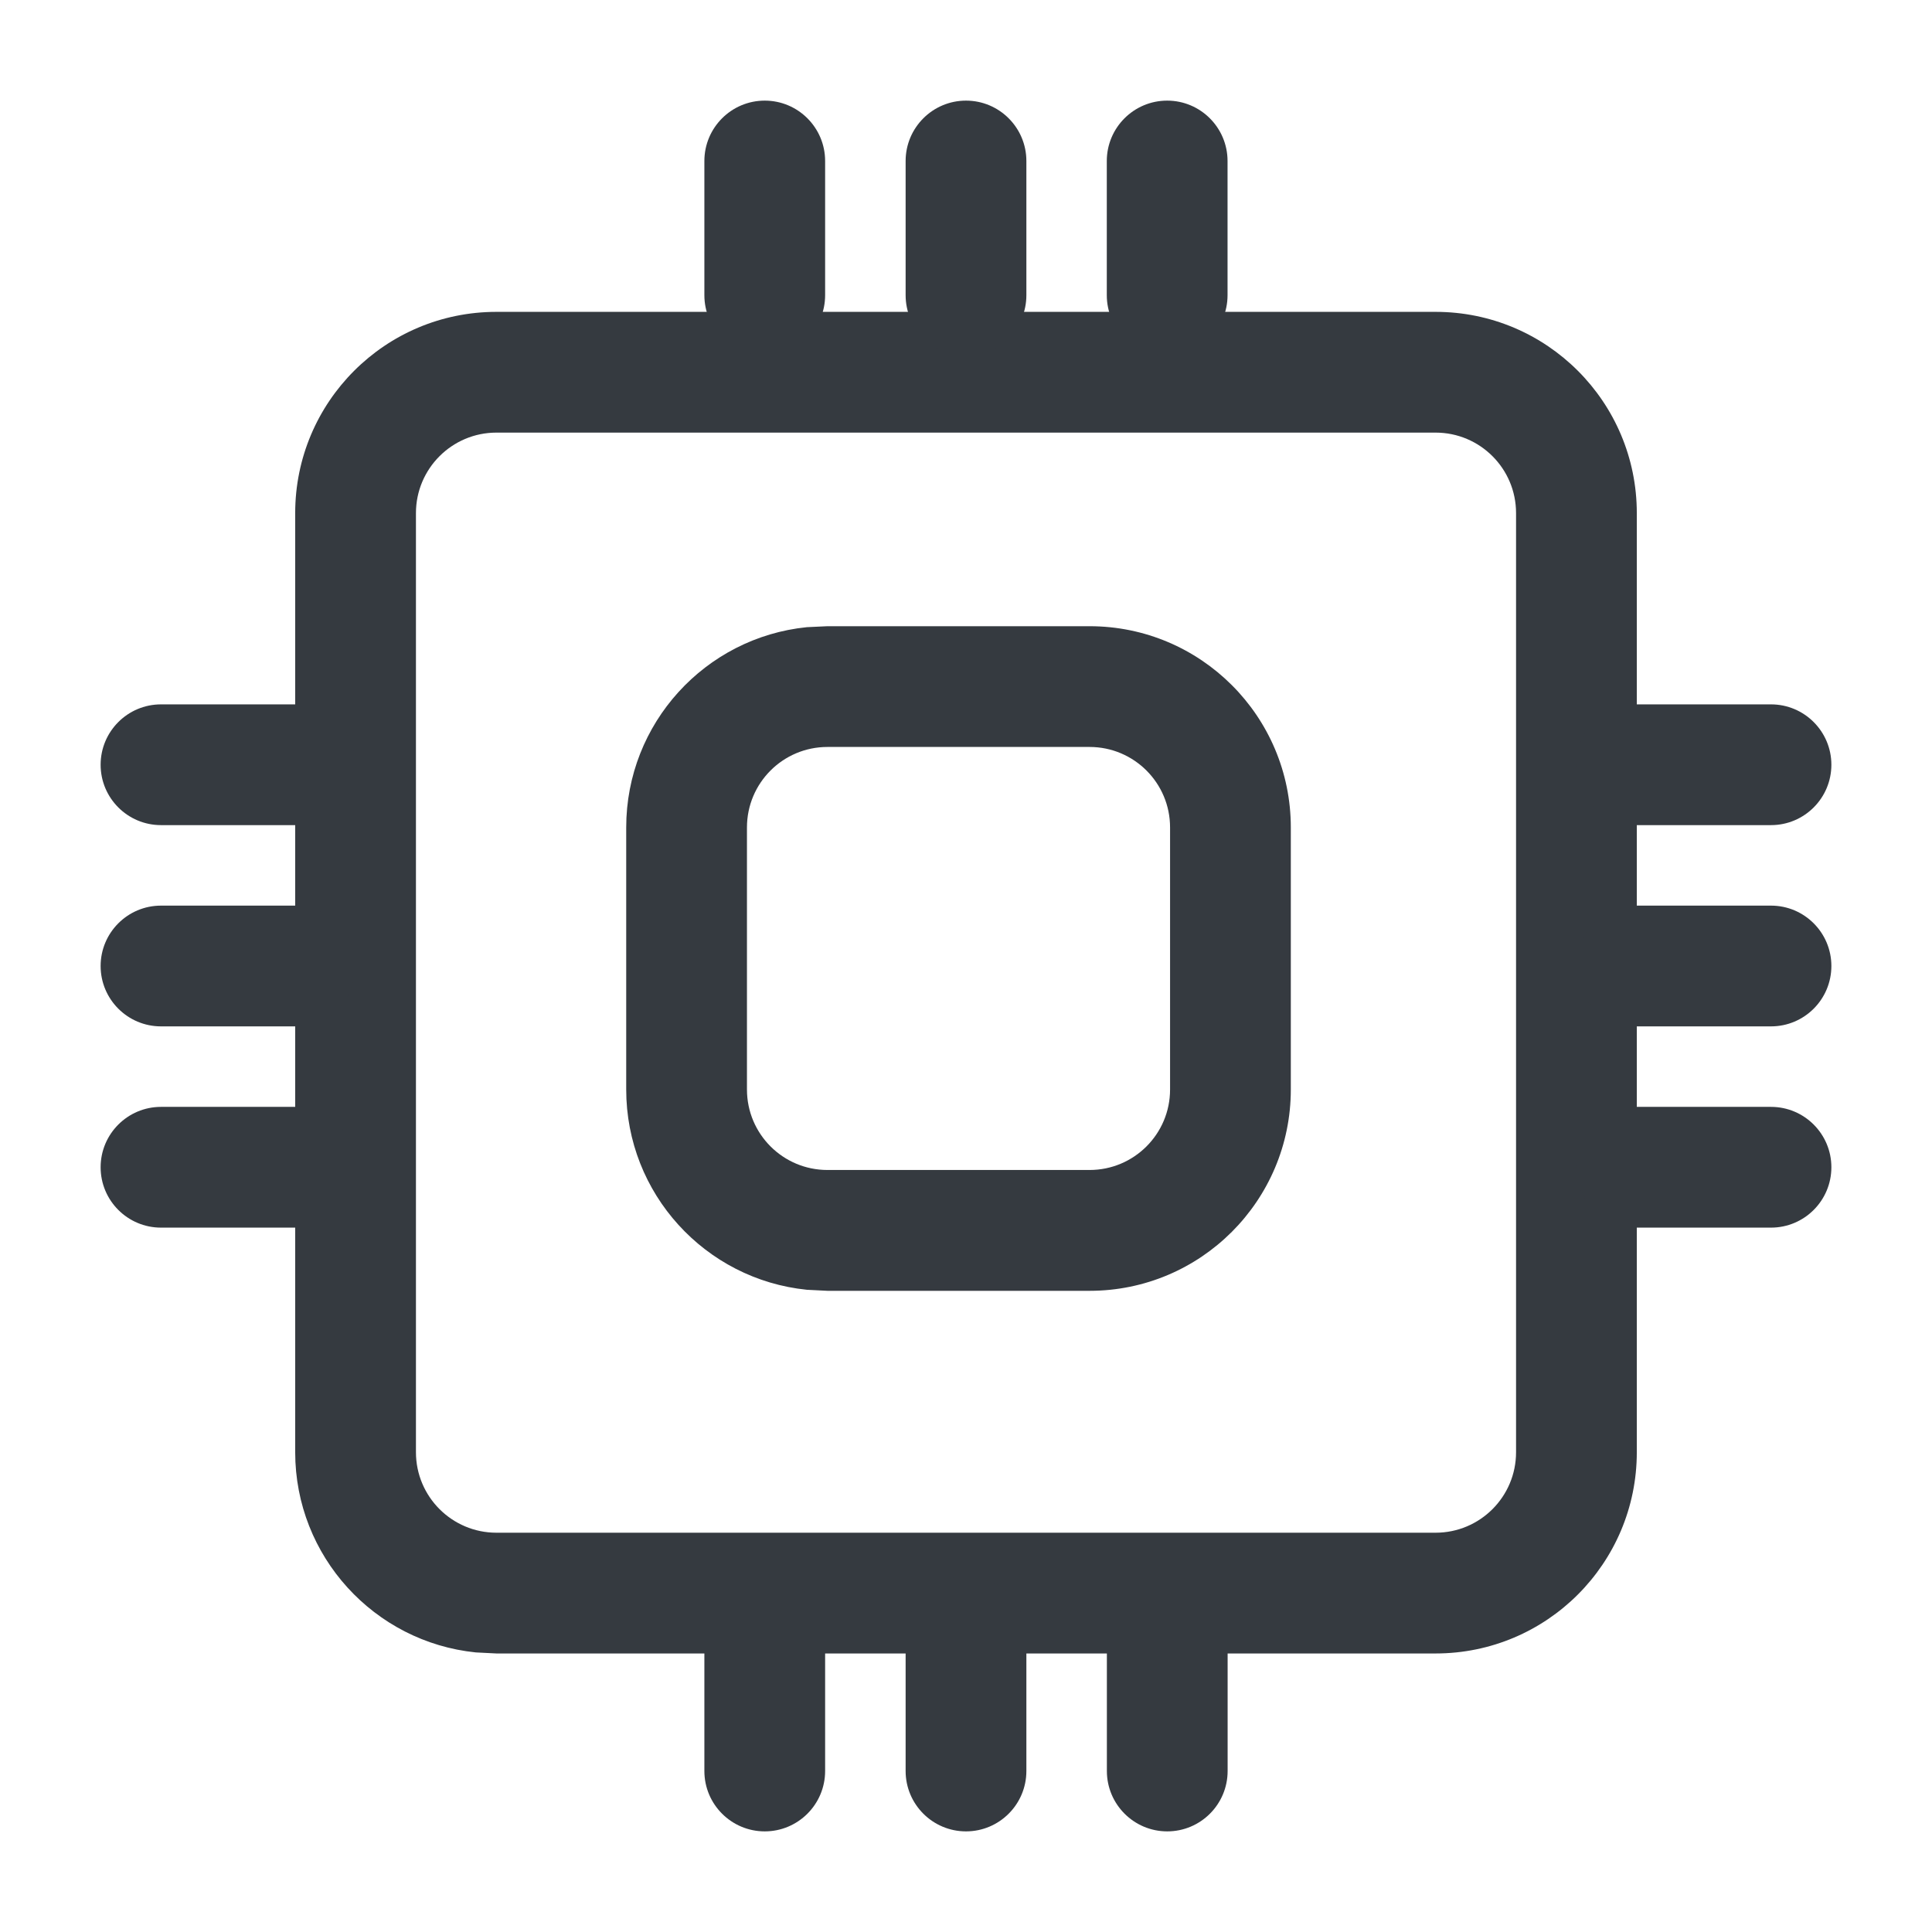
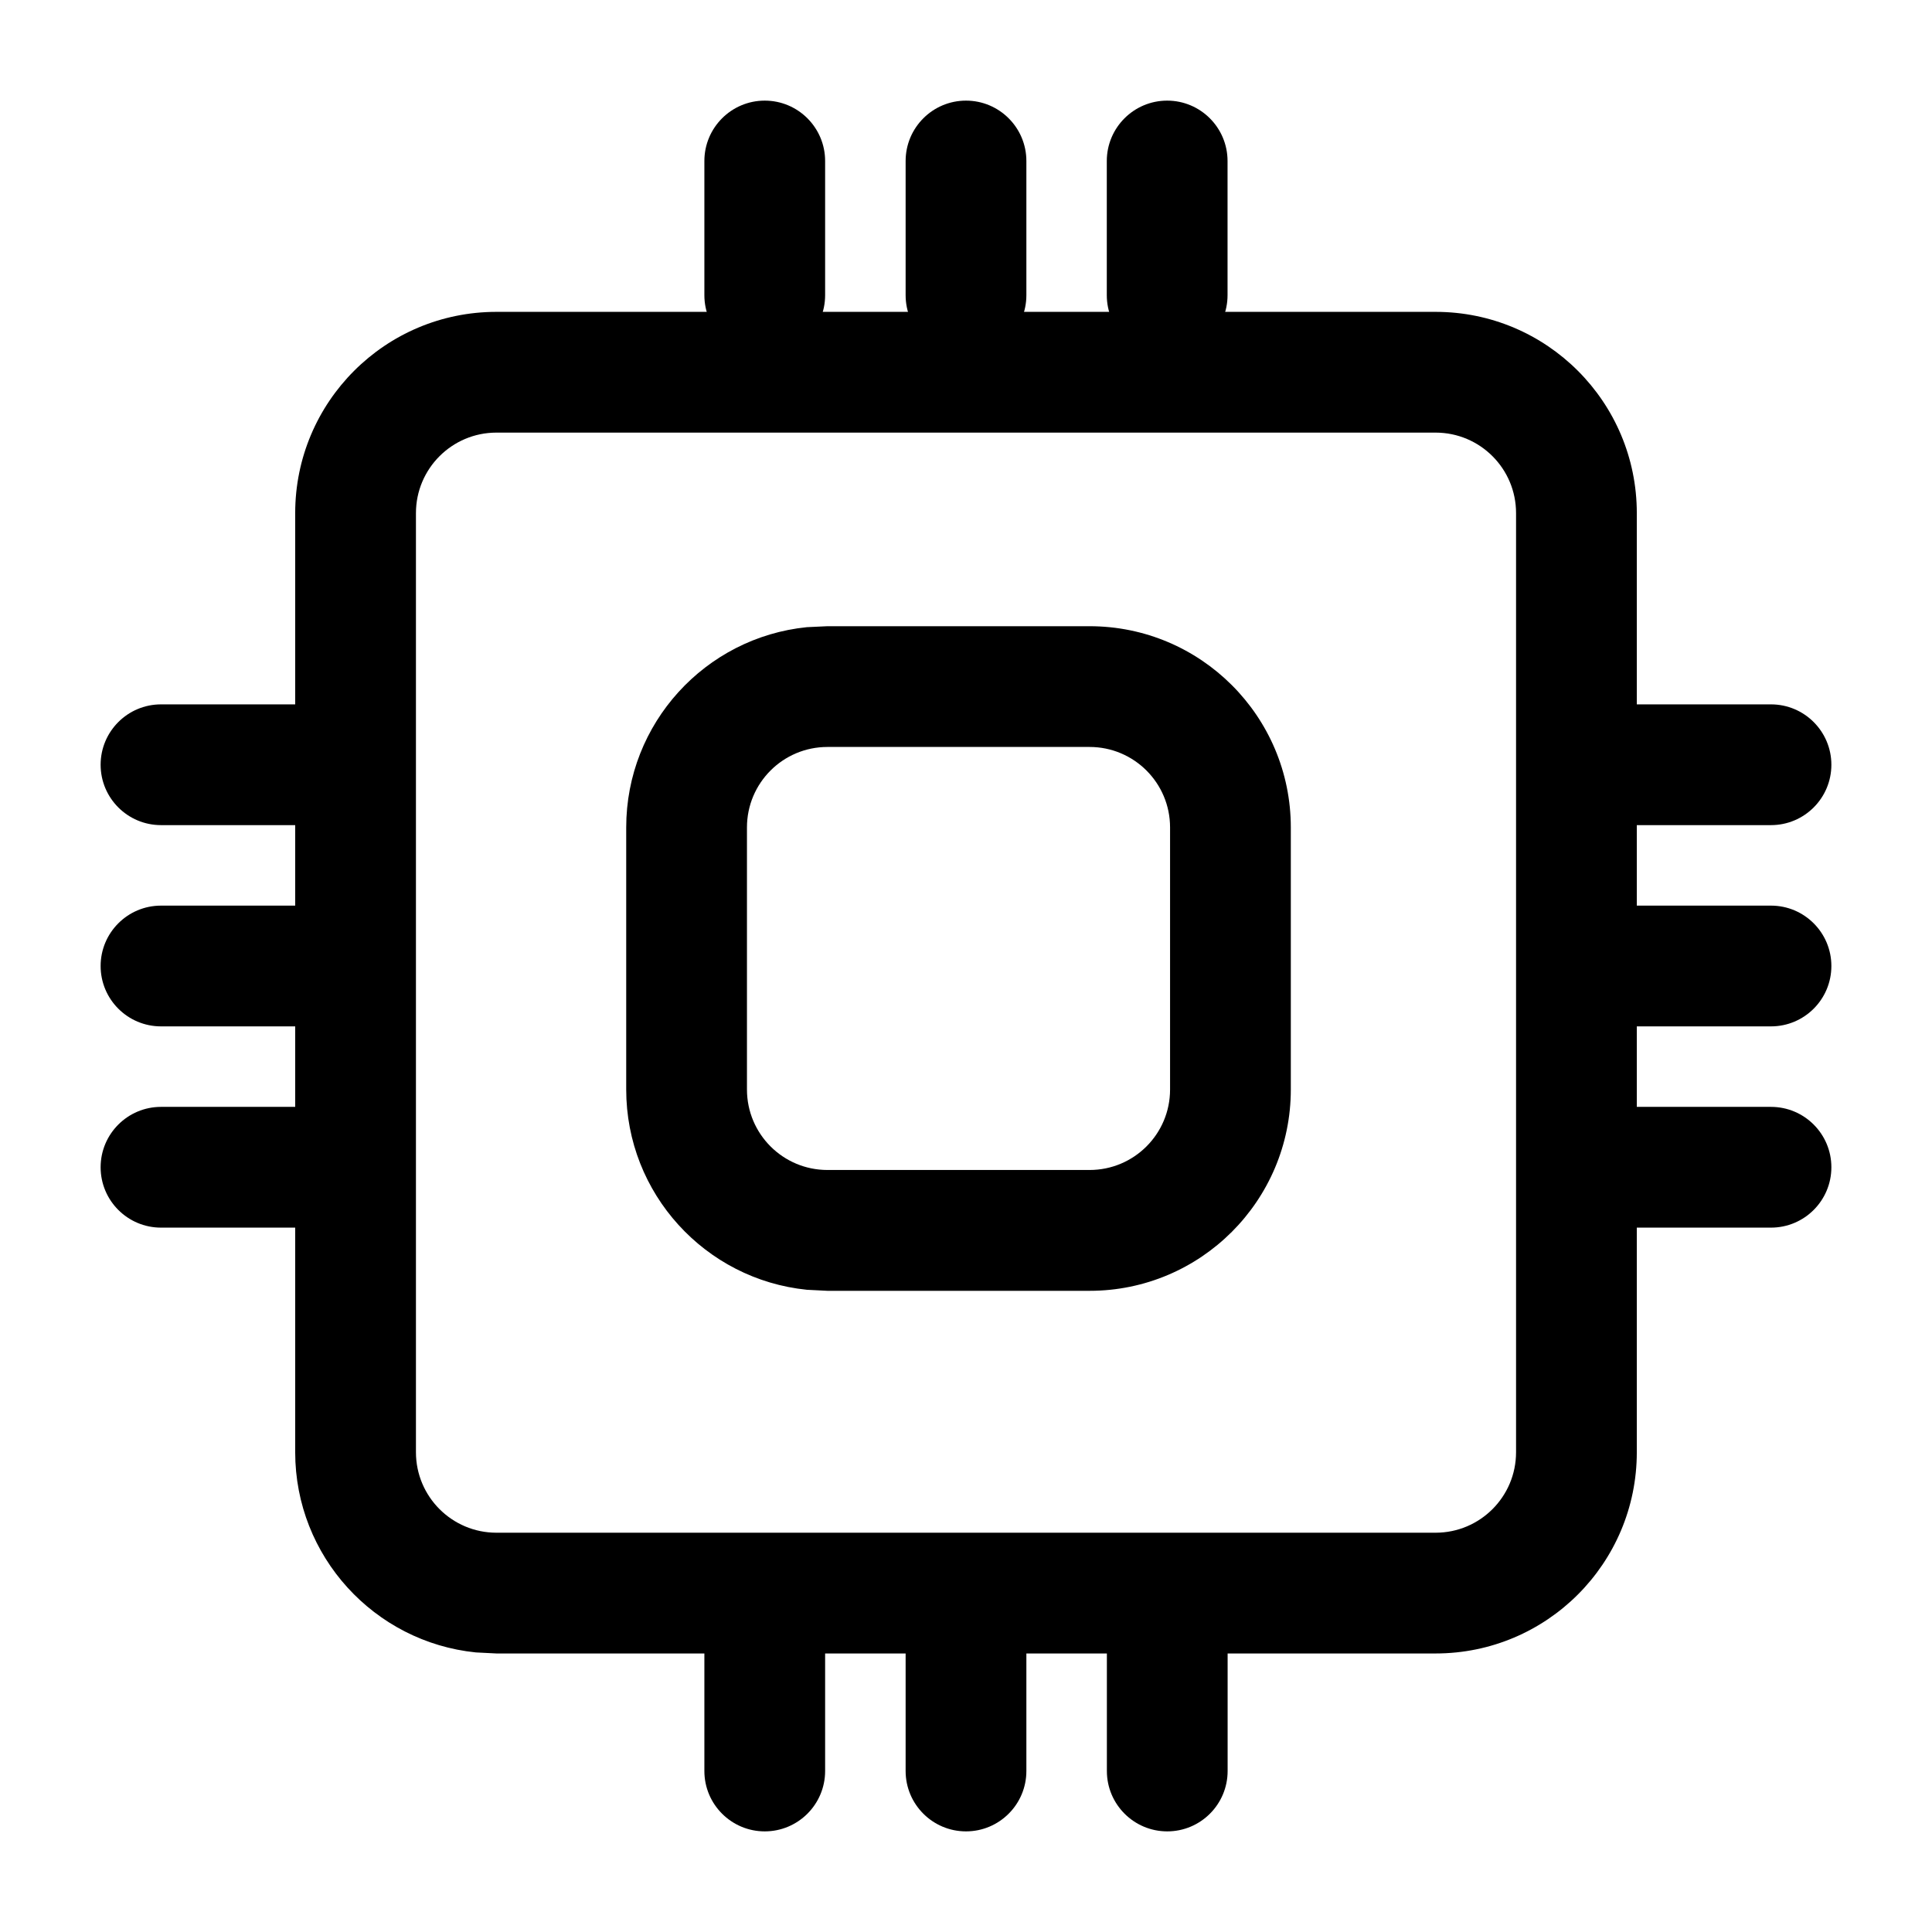
<svg xmlns="http://www.w3.org/2000/svg" width="24" height="24" viewBox="0 0 24 24" fill="none">
-   <path d="M17.833 19.04V20.54H6.167V19.04H17.833ZM18.833 18.04V6.374C18.833 5.822 18.386 5.374 17.833 5.374H6.167C5.615 5.374 5.167 5.822 5.167 6.374V18.04C5.167 18.592 5.615 19.04 6.167 19.04V20.54L5.911 20.527C4.651 20.399 3.667 19.334 3.667 18.04V6.374C3.667 4.993 4.786 3.874 6.167 3.874H17.833C19.214 3.874 20.333 4.993 20.333 6.374V18.04C20.333 19.421 19.214 20.54 17.833 20.54V19.04C18.386 19.04 18.833 18.592 18.833 18.04Z" fill="#353A40" />
-   <path d="M8.75 22V20.333C8.75 19.919 9.086 19.583 9.5 19.583C9.914 19.583 10.25 19.919 10.25 20.333V22C10.25 22.414 9.914 22.75 9.5 22.75C9.086 22.75 8.75 22.414 8.75 22ZM11.25 22V20.333C11.25 19.919 11.586 19.583 12 19.583C12.414 19.583 12.75 19.919 12.75 20.333V22C12.75 22.414 12.414 22.75 12 22.75C11.586 22.75 11.25 22.414 11.25 22ZM13.75 22V20.333C13.75 19.919 14.086 19.583 14.5 19.583C14.914 19.583 15.25 19.919 15.25 20.333V22C15.25 22.414 14.914 22.75 14.5 22.75C14.086 22.75 13.75 22.414 13.75 22ZM3.667 13.75C4.081 13.75 4.417 14.086 4.417 14.5C4.417 14.914 4.081 15.25 3.667 15.25H2C1.586 15.25 1.25 14.914 1.25 14.5C1.25 14.086 1.586 13.75 2 13.75H3.667ZM22 13.75C22.414 13.75 22.75 14.086 22.75 14.5C22.75 14.914 22.414 15.25 22 15.25H20.334C19.92 15.25 19.584 14.914 19.584 14.5C19.584 14.086 19.92 13.75 20.334 13.75H22ZM3.667 11.25C4.081 11.25 4.417 11.586 4.417 12C4.417 12.414 4.081 12.75 3.667 12.75H2C1.586 12.75 1.25 12.414 1.25 12C1.25 11.586 1.586 11.25 2 11.25H3.667ZM22 11.25C22.414 11.25 22.75 11.586 22.75 12C22.75 12.414 22.414 12.75 22 12.75H20.334C19.92 12.75 19.584 12.414 19.584 12C19.584 11.586 19.92 11.25 20.334 11.25H22ZM3.667 8.75C4.081 8.75 4.417 9.086 4.417 9.5C4.417 9.914 4.081 10.25 3.667 10.25H2C1.586 10.25 1.25 9.914 1.25 9.5C1.25 9.086 1.586 8.75 2 8.75H3.667ZM22 8.75C22.414 8.75 22.75 9.086 22.75 9.5C22.75 9.914 22.414 10.25 22 10.25H20.334C19.92 10.25 19.584 9.914 19.584 9.5C19.584 9.086 19.92 8.75 20.334 8.75H22ZM8.75 3.667V2C8.75 1.586 9.086 1.25 9.5 1.25C9.914 1.25 10.25 1.586 10.25 2V3.667C10.25 4.081 9.914 4.417 9.5 4.417C9.086 4.417 8.75 4.081 8.75 3.667ZM11.25 3.667V2C11.25 1.586 11.586 1.25 12 1.25C12.414 1.25 12.75 1.586 12.75 2V3.667C12.75 4.081 12.414 4.417 12 4.417C11.586 4.417 11.25 4.081 11.25 3.667ZM13.749 3.667V2C13.749 1.586 14.085 1.25 14.499 1.25C14.913 1.25 15.249 1.586 15.249 2V3.667C15.249 4.081 14.913 4.417 14.499 4.417C14.085 4.417 13.749 4.081 13.749 3.667Z" fill="#353A40" />
-   <path d="M13.535 14.534V16.035H10.279V14.534H13.535ZM14.535 13.534V10.279C14.535 9.726 14.087 9.279 13.535 9.279H10.279C9.727 9.279 9.279 9.726 9.279 10.279V13.534C9.279 14.087 9.727 14.534 10.279 14.534V16.035L10.023 16.022C8.762 15.894 7.779 14.829 7.779 13.534V10.279C7.779 8.984 8.762 7.919 10.023 7.791L10.279 7.779H13.535C14.915 7.779 16.035 8.898 16.035 10.279V13.534C16.035 14.915 14.915 16.035 13.535 16.035V14.534C14.087 14.534 14.535 14.087 14.535 13.534Z" fill="#353A40" />
+   <path d="M17.833 19.04V20.54H6.167V19.04H17.833ZM18.833 18.04V6.374C18.833 5.822 18.386 5.374 17.833 5.374H6.167C5.615 5.374 5.167 5.822 5.167 6.374V18.04C5.167 18.592 5.615 19.04 6.167 19.04V20.54L5.911 20.527C4.651 20.399 3.667 19.334 3.667 18.04V6.374C3.667 4.993 4.786 3.874 6.167 3.874H17.833C19.214 3.874 20.333 4.993 20.333 6.374V18.04C20.333 19.421 19.214 20.54 17.833 20.54V19.04C18.386 19.04 18.833 18.592 18.833 18.04Z" fill="currentColor" />
+   <path d="M8.75 22V20.333C8.75 19.919 9.086 19.583 9.5 19.583C9.914 19.583 10.25 19.919 10.25 20.333V22C10.25 22.414 9.914 22.75 9.5 22.75C9.086 22.75 8.75 22.414 8.75 22ZM11.25 22V20.333C11.25 19.919 11.586 19.583 12 19.583C12.414 19.583 12.75 19.919 12.75 20.333V22C12.75 22.414 12.414 22.75 12 22.75C11.586 22.75 11.25 22.414 11.25 22ZM13.75 22V20.333C13.75 19.919 14.086 19.583 14.5 19.583C14.914 19.583 15.25 19.919 15.25 20.333V22C15.25 22.414 14.914 22.75 14.5 22.75C14.086 22.75 13.75 22.414 13.75 22ZM3.667 13.75C4.081 13.75 4.417 14.086 4.417 14.5C4.417 14.914 4.081 15.25 3.667 15.25H2C1.586 15.25 1.25 14.914 1.25 14.5C1.25 14.086 1.586 13.75 2 13.75H3.667ZM22 13.75C22.414 13.75 22.75 14.086 22.75 14.5C22.75 14.914 22.414 15.25 22 15.25H20.334C19.92 15.25 19.584 14.914 19.584 14.5C19.584 14.086 19.92 13.75 20.334 13.75H22ZM3.667 11.25C4.081 11.25 4.417 11.586 4.417 12C4.417 12.414 4.081 12.75 3.667 12.75H2C1.586 12.75 1.25 12.414 1.25 12C1.25 11.586 1.586 11.25 2 11.25H3.667ZM22 11.25C22.414 11.25 22.75 11.586 22.75 12C22.75 12.414 22.414 12.75 22 12.75H20.334C19.92 12.75 19.584 12.414 19.584 12C19.584 11.586 19.92 11.25 20.334 11.25H22ZM3.667 8.75C4.081 8.75 4.417 9.086 4.417 9.5C4.417 9.914 4.081 10.25 3.667 10.25H2C1.586 10.25 1.25 9.914 1.25 9.5C1.25 9.086 1.586 8.75 2 8.75H3.667ZM22 8.75C22.414 8.75 22.75 9.086 22.75 9.5C22.75 9.914 22.414 10.25 22 10.25H20.334C19.92 10.25 19.584 9.914 19.584 9.5C19.584 9.086 19.92 8.75 20.334 8.75H22ZM8.75 3.667V2C8.75 1.586 9.086 1.25 9.5 1.25C9.914 1.25 10.25 1.586 10.25 2V3.667C10.25 4.081 9.914 4.417 9.5 4.417C9.086 4.417 8.75 4.081 8.75 3.667ZM11.25 3.667V2C11.25 1.586 11.586 1.25 12 1.25C12.414 1.25 12.75 1.586 12.75 2V3.667C12.75 4.081 12.414 4.417 12 4.417C11.586 4.417 11.25 4.081 11.25 3.667ZM13.749 3.667V2C13.749 1.586 14.085 1.25 14.499 1.25C14.913 1.25 15.249 1.586 15.249 2V3.667C15.249 4.081 14.913 4.417 14.499 4.417C14.085 4.417 13.749 4.081 13.749 3.667Z" fill="currentColor" />
+   <path d="M13.535 14.534V16.035H10.279V14.534H13.535ZM14.535 13.534V10.279C14.535 9.726 14.087 9.279 13.535 9.279H10.279C9.727 9.279 9.279 9.726 9.279 10.279V13.534C9.279 14.087 9.727 14.534 10.279 14.534V16.035L10.023 16.022C8.762 15.894 7.779 14.829 7.779 13.534V10.279C7.779 8.984 8.762 7.919 10.023 7.791L10.279 7.779H13.535C14.915 7.779 16.035 8.898 16.035 10.279V13.534C16.035 14.915 14.915 16.035 13.535 16.035V14.534C14.087 14.534 14.535 14.087 14.535 13.534Z" fill="currentColor" />
</svg>
